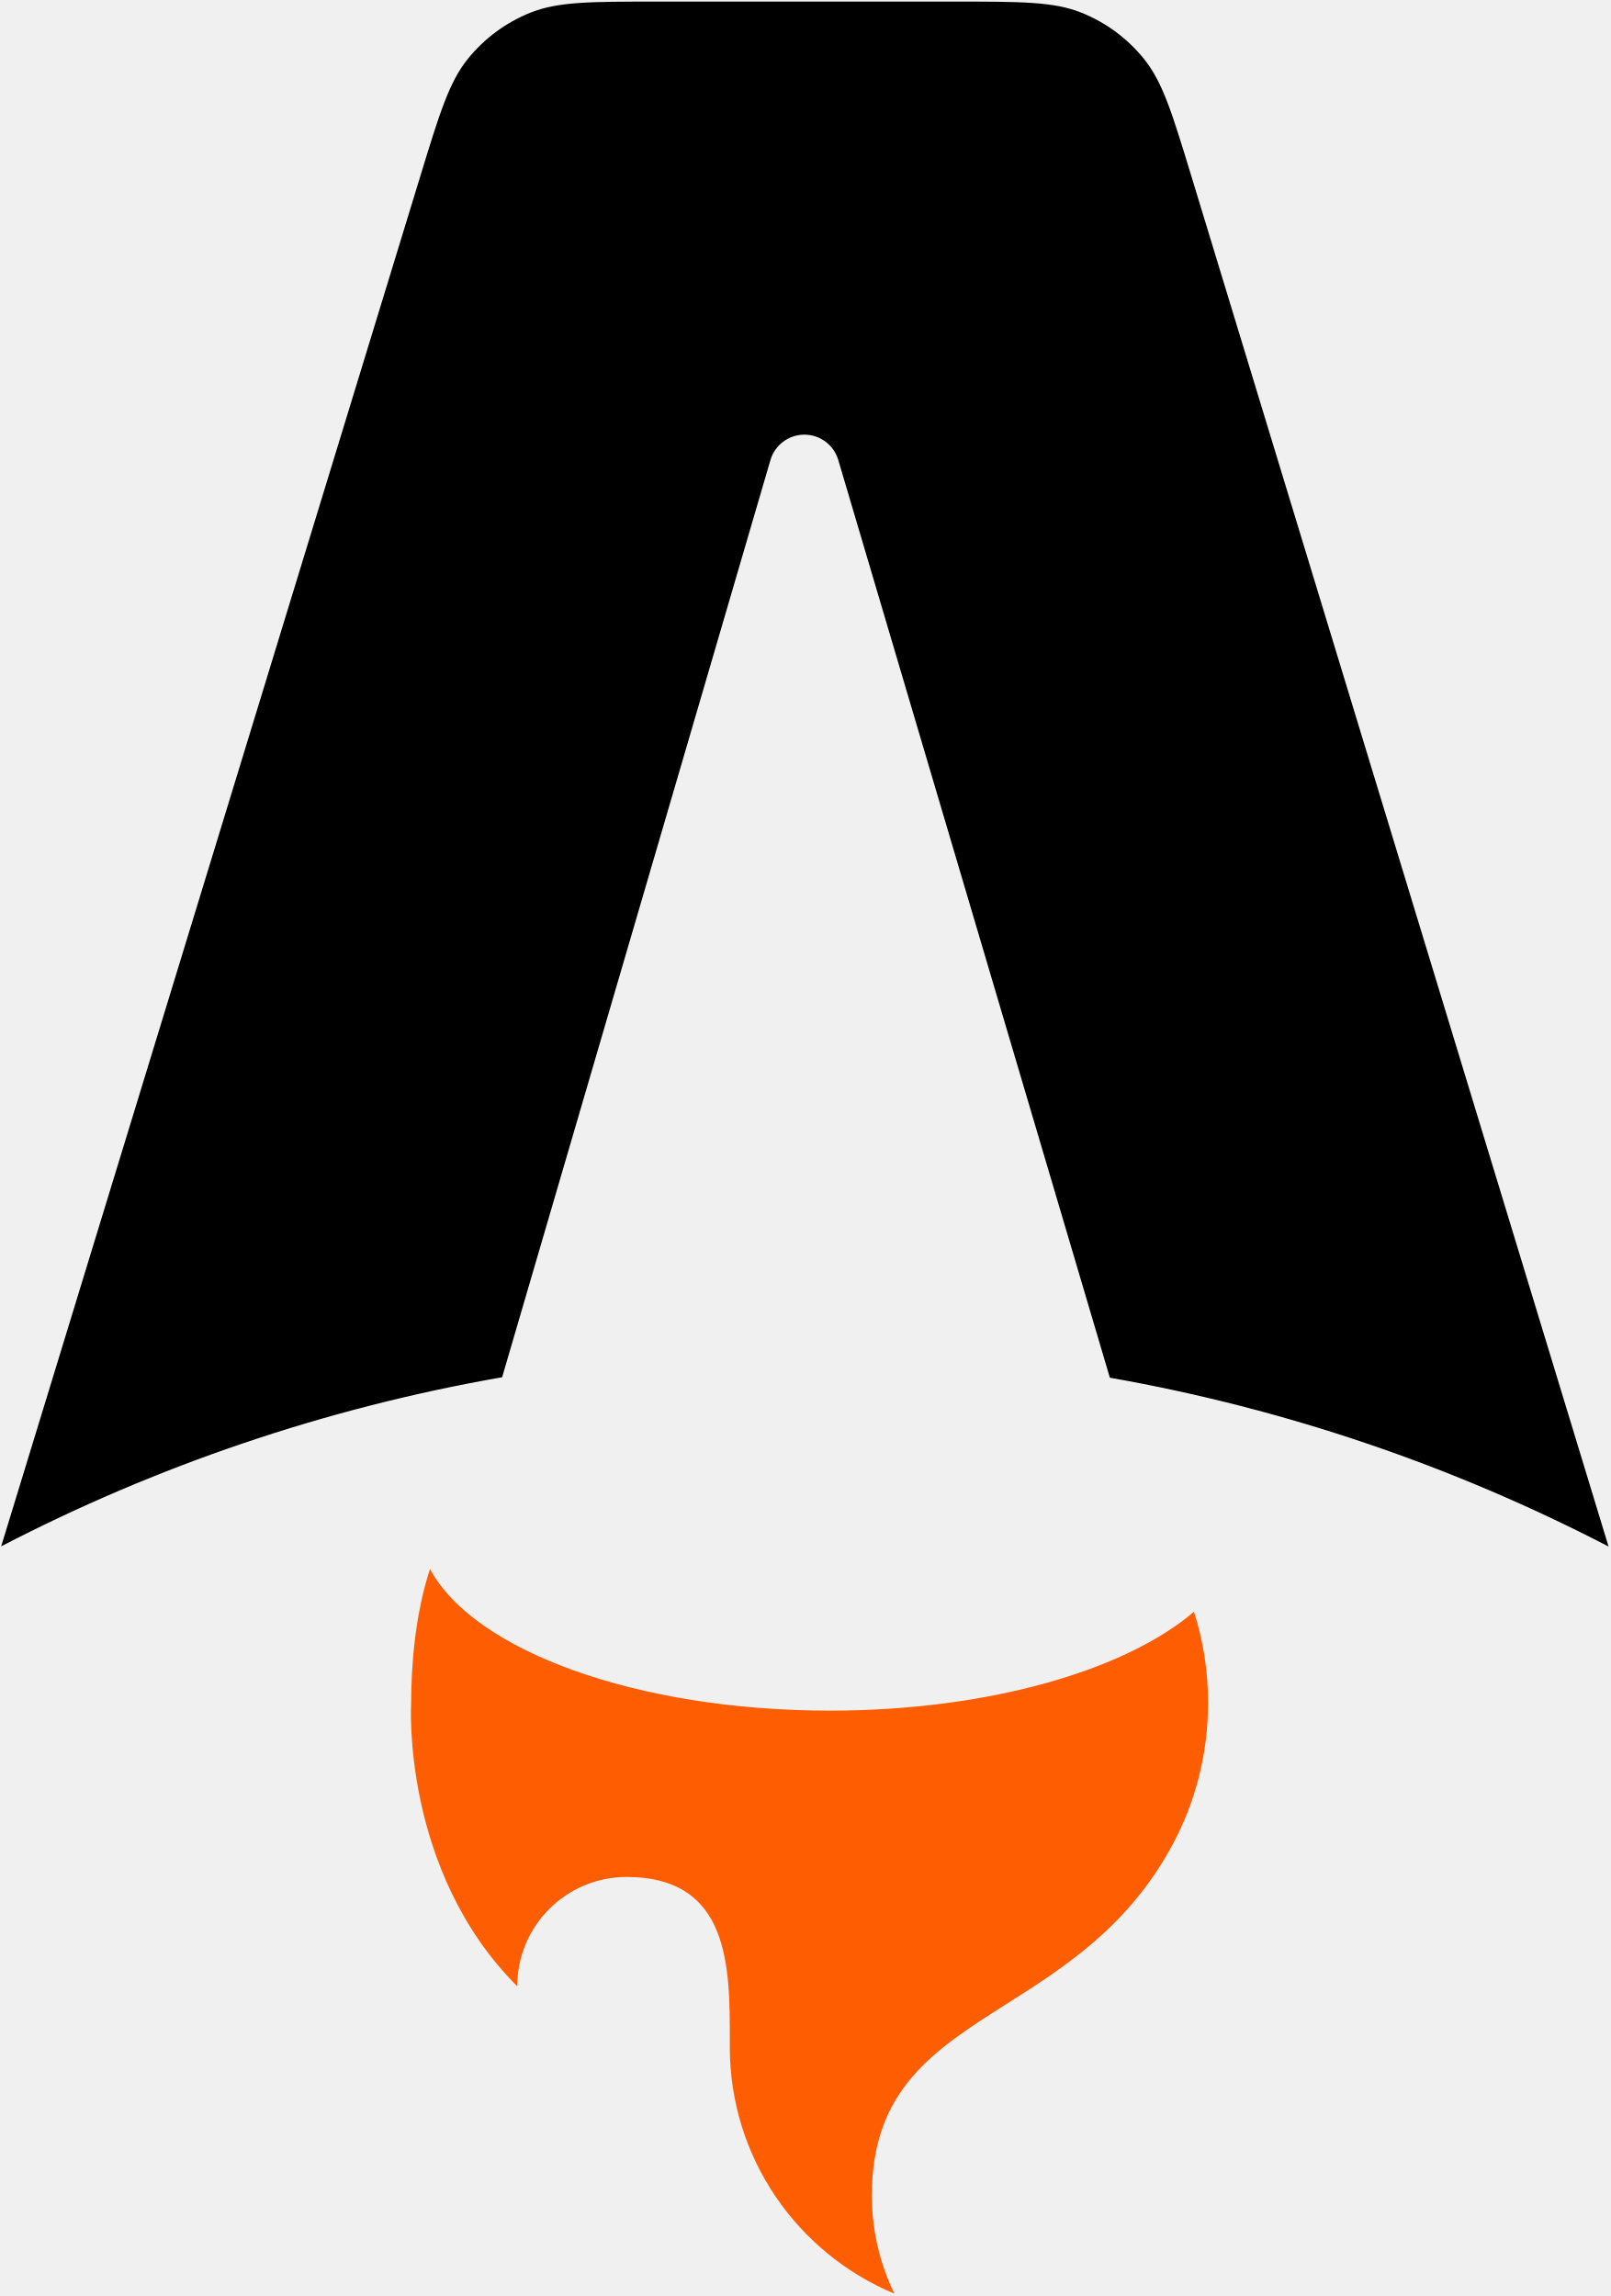
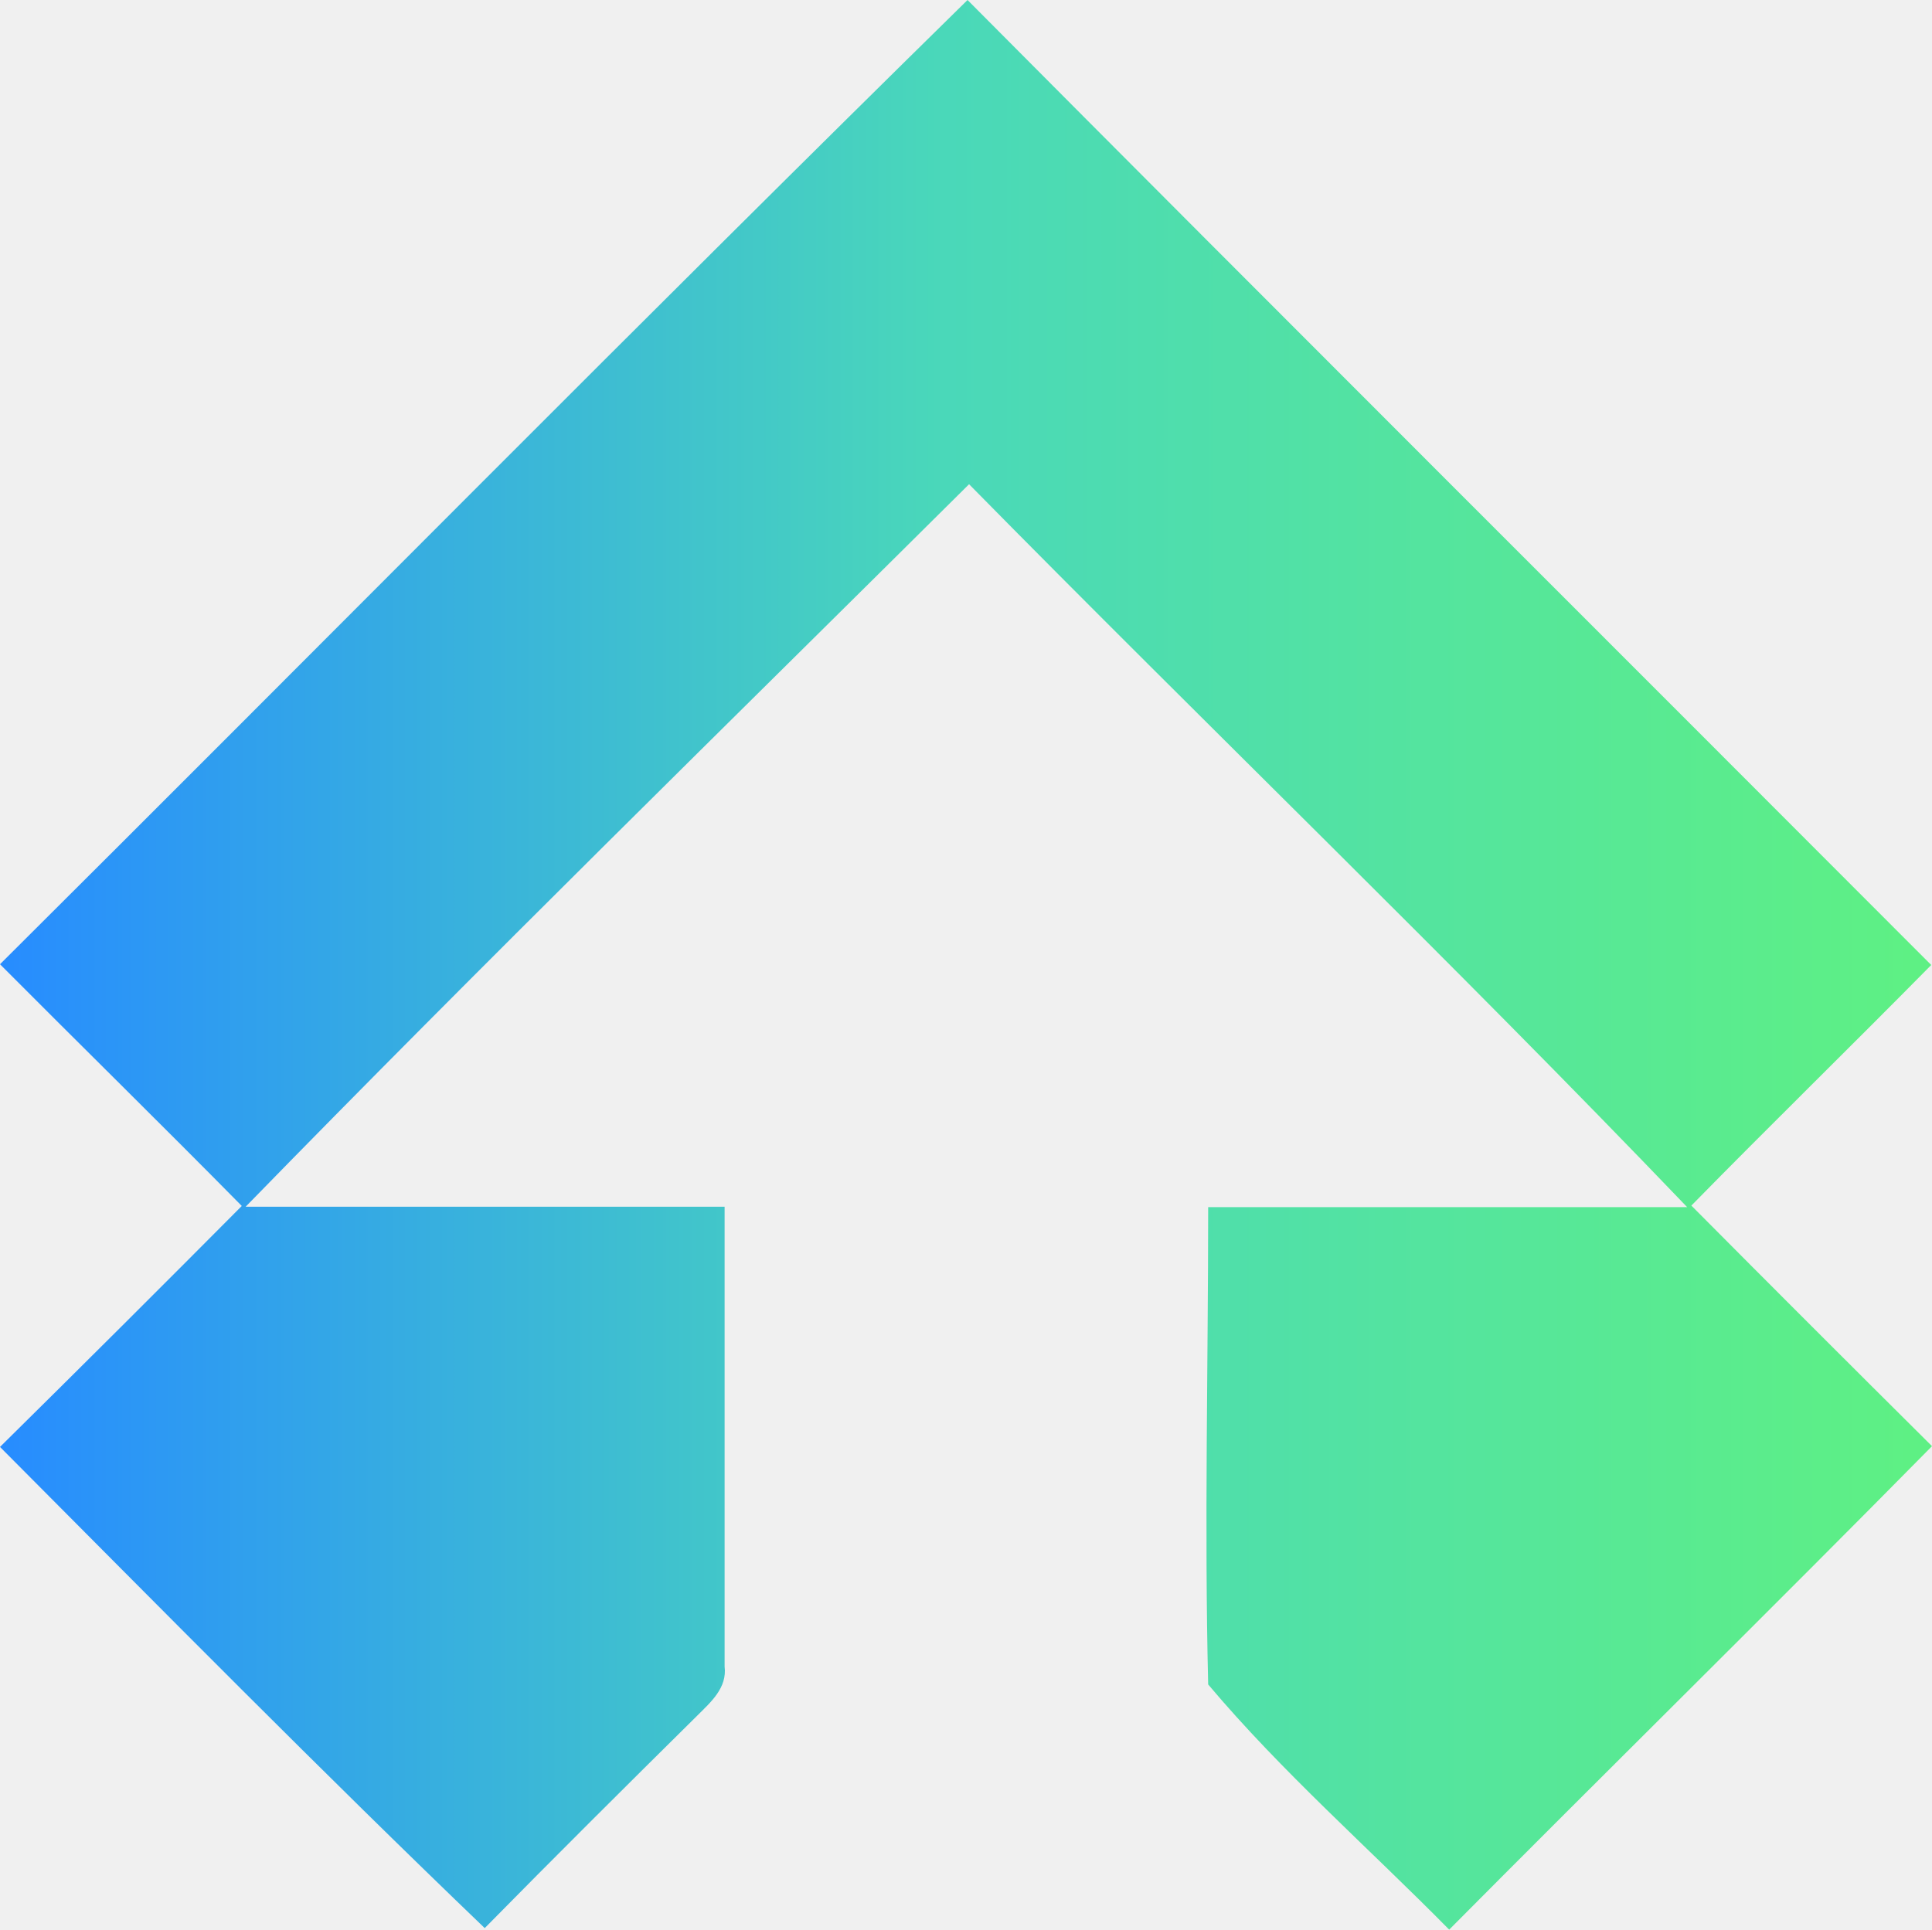
- <svg xmlns="http://www.w3.org/2000/svg" viewBox="0 0 627 894" fill="none">
-   <style>
-     #letter-a {
-       fill: black;
-     }
-     @media (prefers-color-scheme: dark) {
-       #letter-a {
-         fill: white;
-       }
-     }
-   </style>
-   <path id="letter-a" fill-rule="evenodd" clip-rule="evenodd" d="M445.433 22.983C452.722 32.032 456.439 44.243 463.873 68.665L626.281 602.176C566.234 571.026 500.957 548.56 432.115 536.439L326.371 179.099C324.641 173.252 319.27 169.241 313.173 169.241C307.06 169.241 301.68 173.273 299.963 179.14L195.5 536.259C126.338 548.325 60.763 570.832 0.459 602.095L163.664 68.541C171.121 44.162 174.85 31.972 182.14 22.939C188.575 14.965 196.946 8.772 206.454 4.95C217.224 0.622 229.971 0.622 255.466 0.622H372.034C397.562 0.622 410.326 0.622 421.106 4.96C430.622 8.789 438.998 14.995 445.433 22.983Z" />
-   <path fill-rule="evenodd" clip-rule="evenodd" d="M464.867 627.566C438.094 650.46 384.655 666.073 323.101 666.073C247.551 666.073 184.229 642.553 167.426 610.921C161.419 629.05 160.072 649.798 160.072 663.052C160.072 663.052 156.114 728.134 201.38 773.401C201.38 749.896 220.435 730.842 243.939 730.842C284.226 730.842 284.181 765.99 284.144 794.506C284.143 795.36 284.142 796.209 284.142 797.051C284.142 840.333 310.595 877.436 348.215 893.075C342.596 881.518 339.444 868.54 339.444 854.825C339.444 813.545 363.679 798.175 391.845 780.311C414.255 766.098 439.155 750.307 456.315 718.629C465.268 702.101 470.352 683.17 470.352 663.052C470.352 650.68 468.43 638.757 464.867 627.566Z" fill="#FF5D01" />
+ <svg xmlns="http://www.w3.org/2000/svg" viewBox="0 0 50.42 50.37" width="2400" height="2397.62">
+   <defs>
+     <linearGradient id="a" y1="25.19" x2="50.42" y2="25.19" gradientUnits="userSpaceOnUse">
+       <stop offset="0" stop-color="#278cff" />
+       <stop offset=".49" stop-color="#4ad8b9" />
+       <stop offset=".99" stop-color="#5ef084" />
+     </linearGradient>
+   </defs>
+   <path d="M0 25.17C8.43 16.78 16.78 8.32 25.25 0 33.61 8.41 42 16.77 50.4 25.19c-2.07 2.1-4.19 4.17-6.26 6.28q3.13 3.15 6.28 6.28C46.23 42 42 46.16 37.82 50.37c-2.1-2.13-4.37-4.12-6.29-6.4-.1-4.16 0-8.31 0-12.46h12.5c-6.13-6.4-12.52-12.55-18.74-18.87C19 18.89 12.62 25.13 6.41 31.5h12.5v12c.07.56-.36.93-.71 1.28-1.86 1.84-3.72 3.69-5.55 5.55C8.38 46.23 4.21 42 0 37.77q3.18-3.14 6.31-6.29C4.22 29.36 2.1 27.28 0 25.17z" fill="url(&quot;#a&quot;)" />
</svg>
